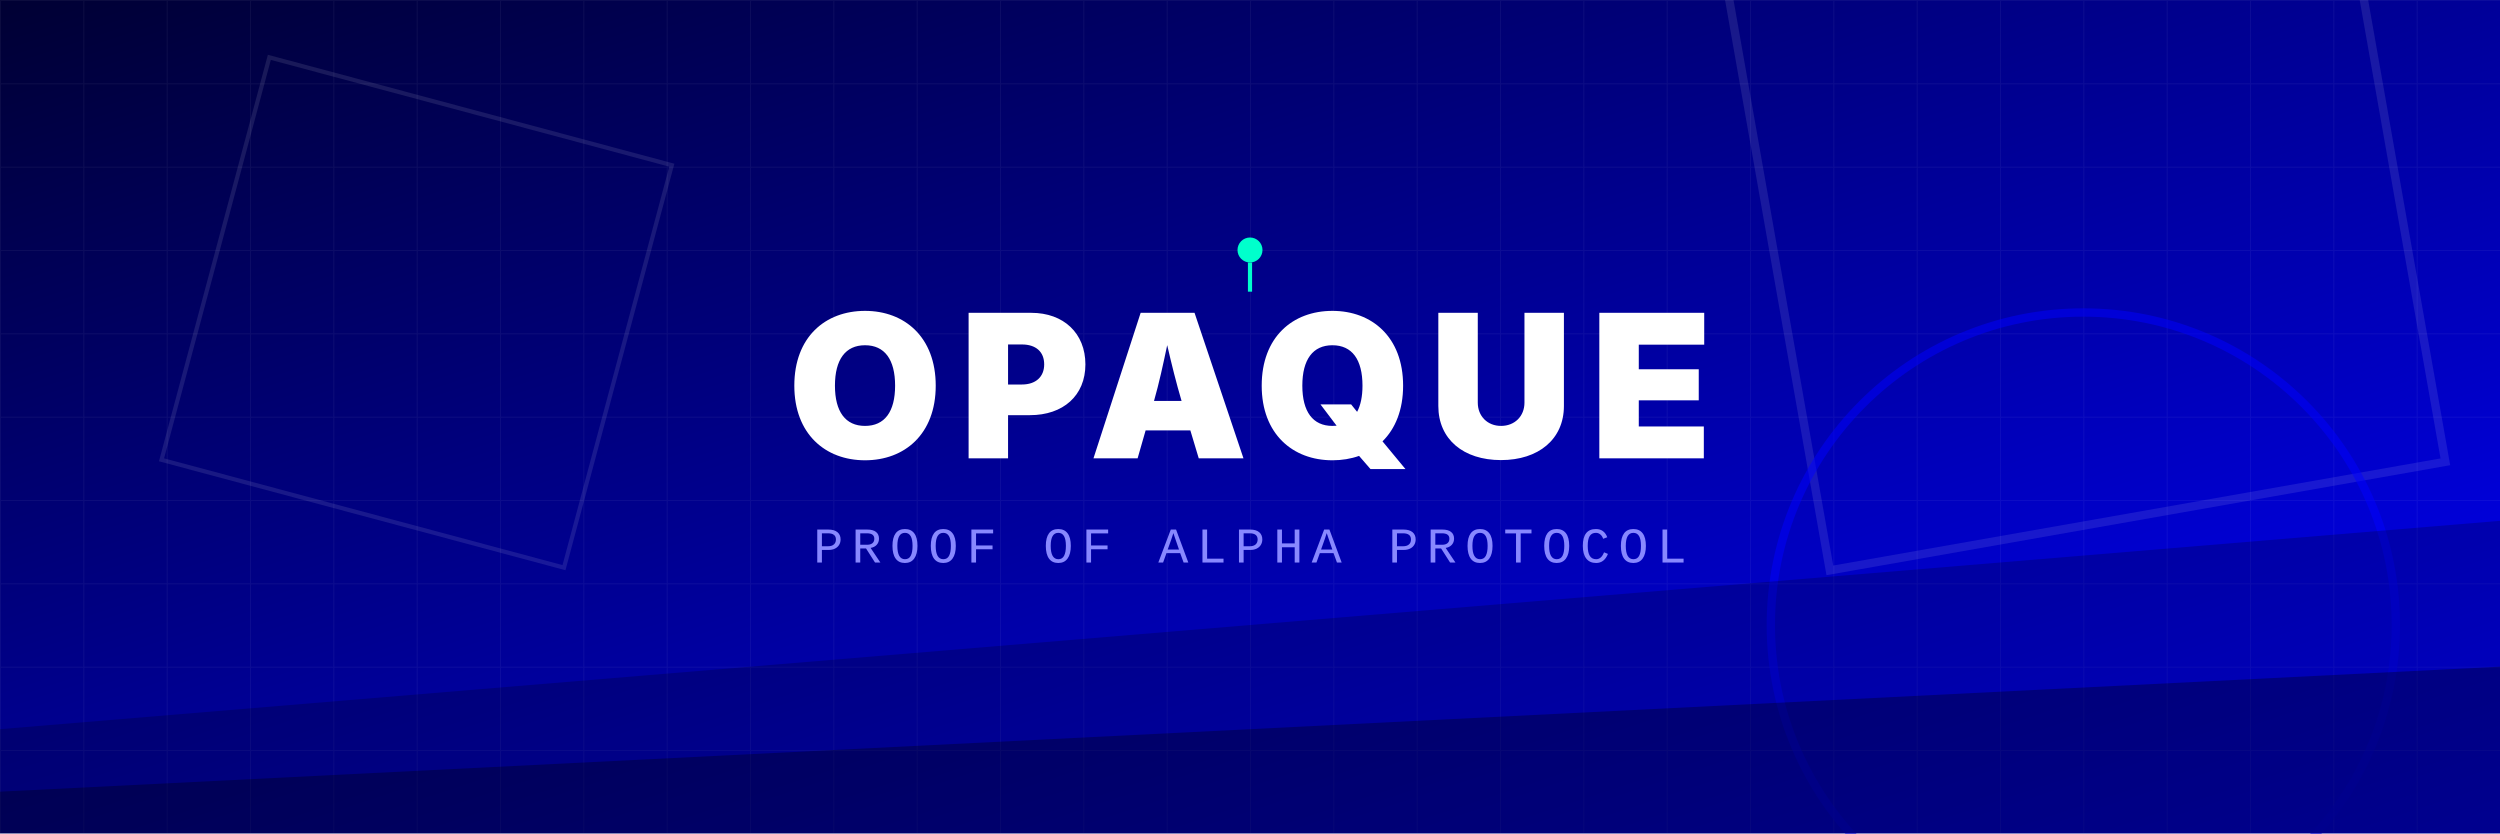
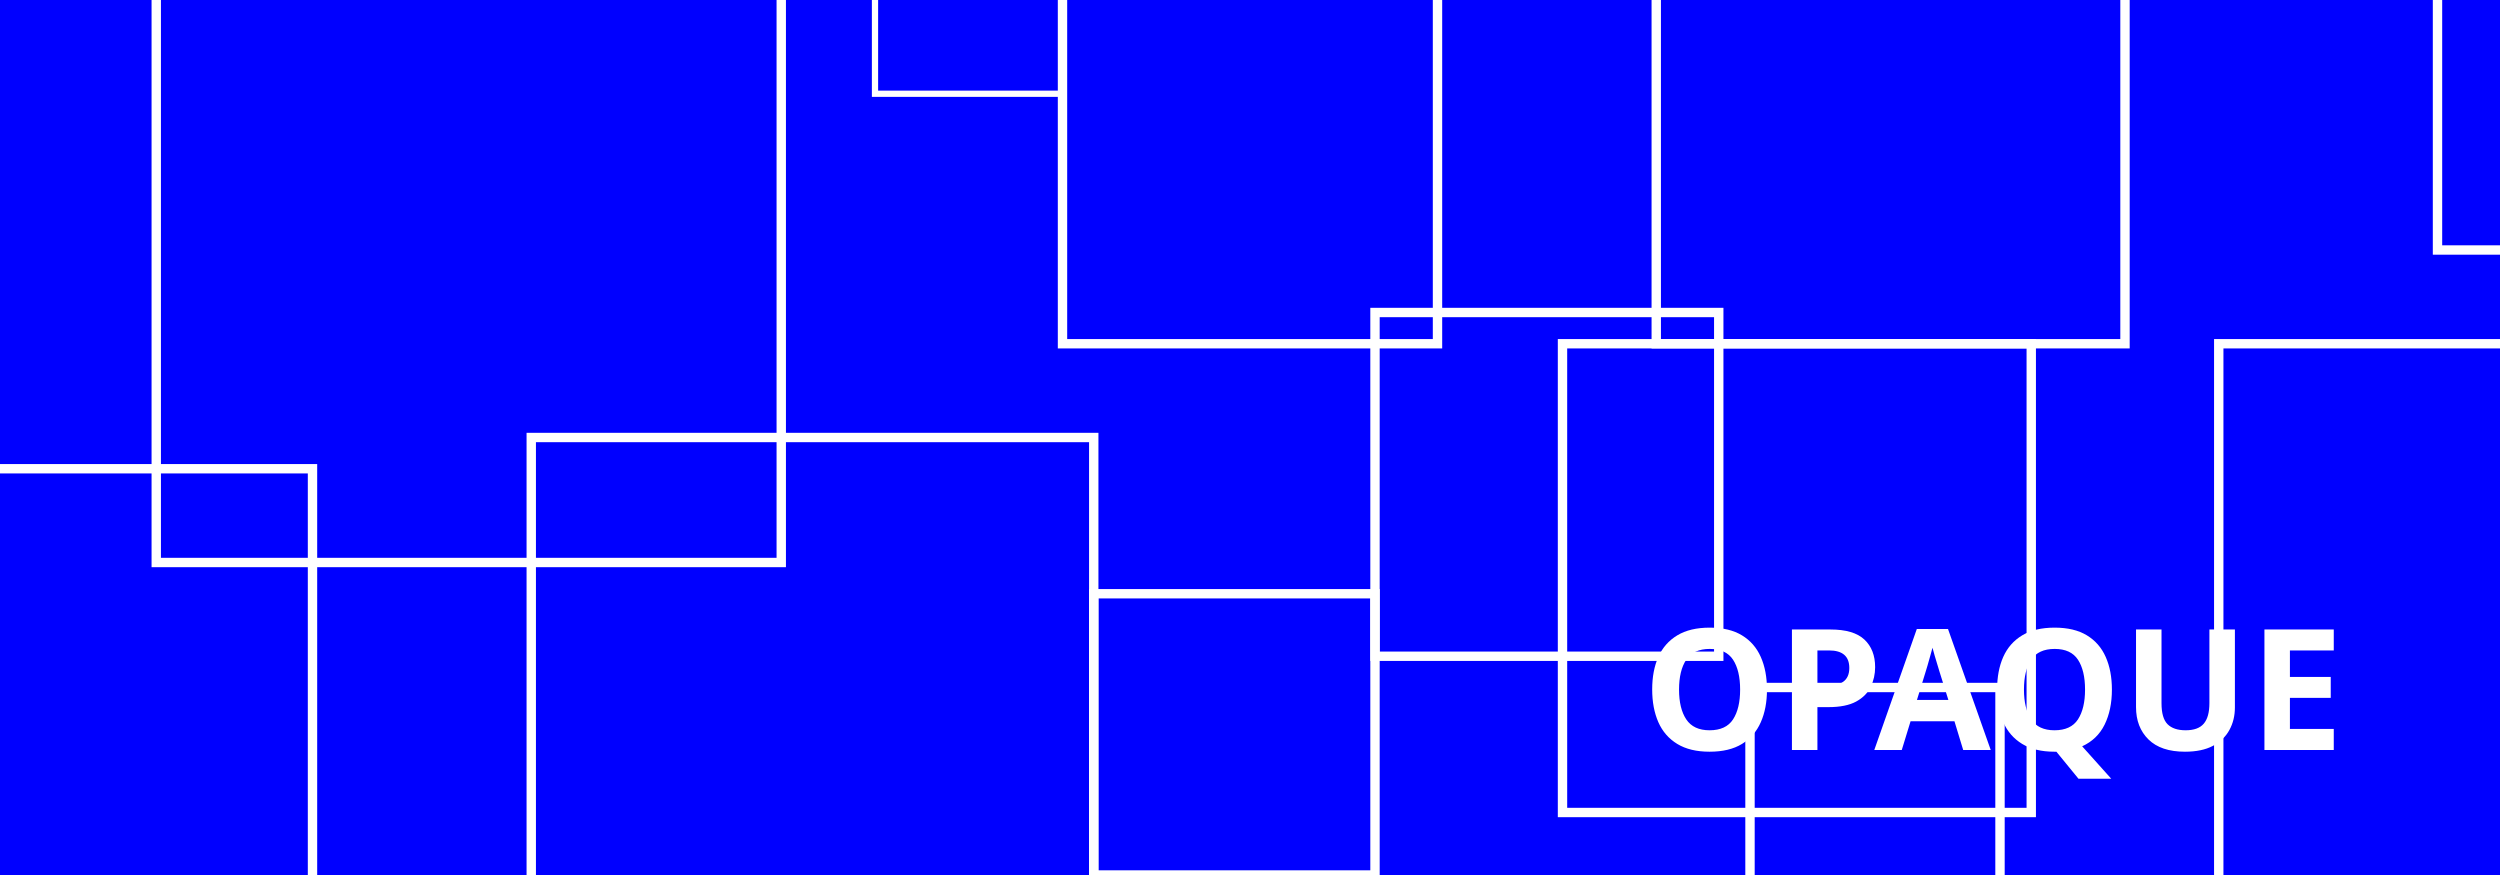
- <svg xmlns="http://www.w3.org/2000/svg" viewBox="0 0 1200 400" width="1200" height="400">
-   <defs>
-     <linearGradient id="bg" x1="0%" y1="0%" x2="100%" y2="100%">
-       <stop offset="0%" stop-color="#000033" />
-       <stop offset="100%" stop-color="#0000FF" />
-     </linearGradient>
-     <pattern id="grid" width="40" height="40" patternUnits="userSpaceOnUse">
-       <path d="M 40 0 L 0 0 0 40" fill="none" stroke="rgba(255,255,255,0.05)" stroke-width="1" />
-     </pattern>
-   </defs>
-   <rect width="1200" height="400" fill="url(#bg)" />
-   <rect width="1200" height="400" fill="url(#grid)" />
-   <rect x="100" y="50" width="200" height="200" fill="none" stroke="rgba(255,255,255,0.1)" stroke-width="2" transform="rotate(15 200 150)" />
-   <rect x="850" y="-50" width="300" height="300" fill="none" stroke="rgba(255,255,255,0.1)" stroke-width="4" transform="rotate(-10 1000 100)" />
-   <circle cx="1000" cy="300" r="150" fill="none" stroke="rgba(0,0,255,0.5)" stroke-width="4" />
-   <path d="M 0 350 L 1200 250 L 1200 400 L 0 400 Z" fill="rgba(0,0,0,0.2)" />
-   <path d="M 0 380 L 1200 320 L 1200 400 L 0 400 Z" fill="rgba(0,0,0,0.3)" />
-   <text x="600" y="220" font-family="'Inter', 'Segoe UI', sans-serif" font-size="96" font-weight="900" fill="#FFFFFF" text-anchor="middle" letter-spacing="8">OPAQUE</text>
-   <text x="600" y="270" font-family="'JetBrains Mono', 'Courier New', monospace" font-size="24" font-weight="400" fill="#8888FF" text-anchor="middle" letter-spacing="4">PROOF OF ALPHA PROTOCOL</text>
-   <circle cx="600" cy="120" r="6" fill="#00FFCC" />
-   <line x1="600" y1="126" x2="600" y2="140" stroke="#00FFCC" stroke-width="2" />
+ <svg xmlns="http://www.w3.org/2000/svg" viewBox="0 0 800 280" width="800" height="280">
+   <rect width="800" height="280" fill="#0000FF" />
+   <rect x="50" y="-20" width="200" height="200" fill="none" stroke="white" stroke-width="3" />
+   <rect x="280" y="-30" width="60" height="60" fill="none" stroke="white" stroke-width="2" />
+   <rect x="340" y="-10" width="120" height="120" fill="none" stroke="white" stroke-width="3" />
+   <rect x="530" y="-40" width="150" height="150" fill="none" stroke="white" stroke-width="3" />
+   <rect x="780" y="-20" width="100" height="100" fill="none" stroke="white" stroke-width="3" />
+   <rect x="170" y="140" width="180" height="180" fill="none" stroke="white" stroke-width="3" />
+   <rect x="440" y="100" width="110" height="110" fill="none" stroke="white" stroke-width="3" />
+   <rect x="500" y="110" width="150" height="150" fill="none" stroke="white" stroke-width="3" />
+   <rect x="710" y="110" width="200" height="200" fill="none" stroke="white" stroke-width="3" />
+   <rect x="-50" y="150" width="150" height="150" fill="none" stroke="white" stroke-width="3" />
+   <rect x="350" y="190" width="90" height="90" fill="none" stroke="white" stroke-width="3" />
+   <rect x="560" y="220" width="80" height="80" fill="none" stroke="white" stroke-width="3" />
+   <text x="750" y="240" font-family="sans-serif" font-size="54" font-weight="900" fill="white" text-anchor="end">OPAQUE</text>
</svg>
